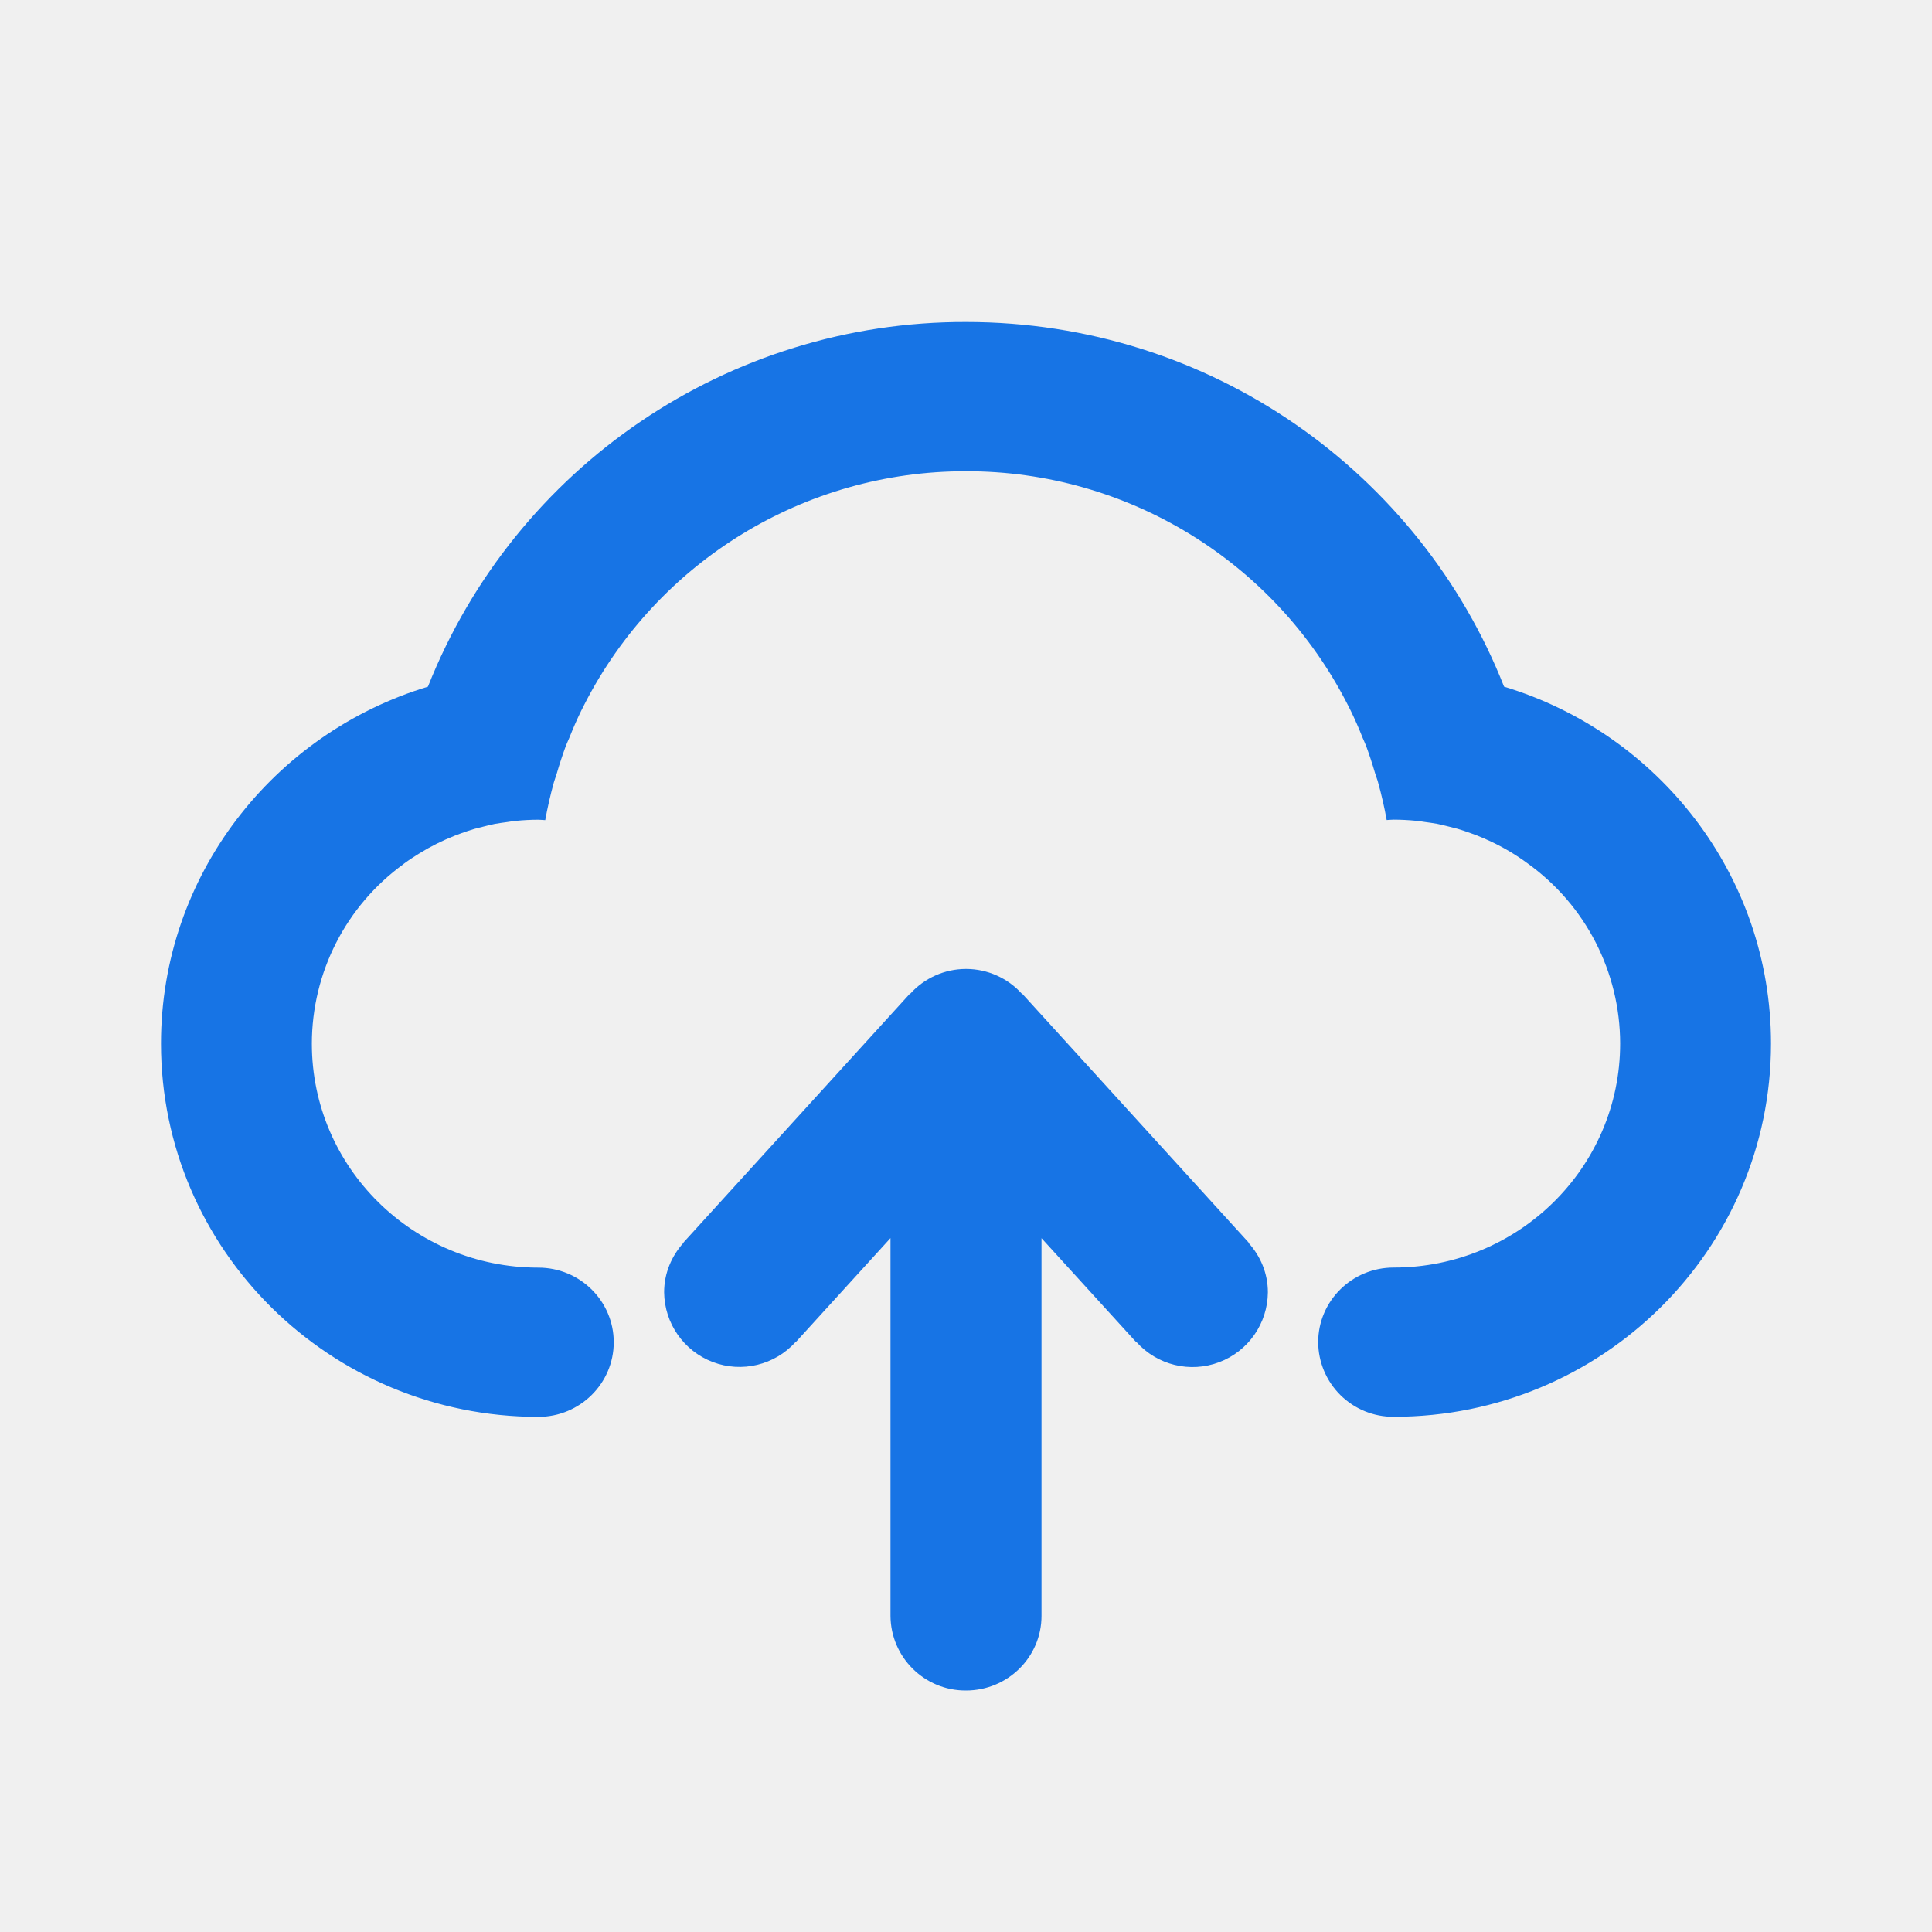
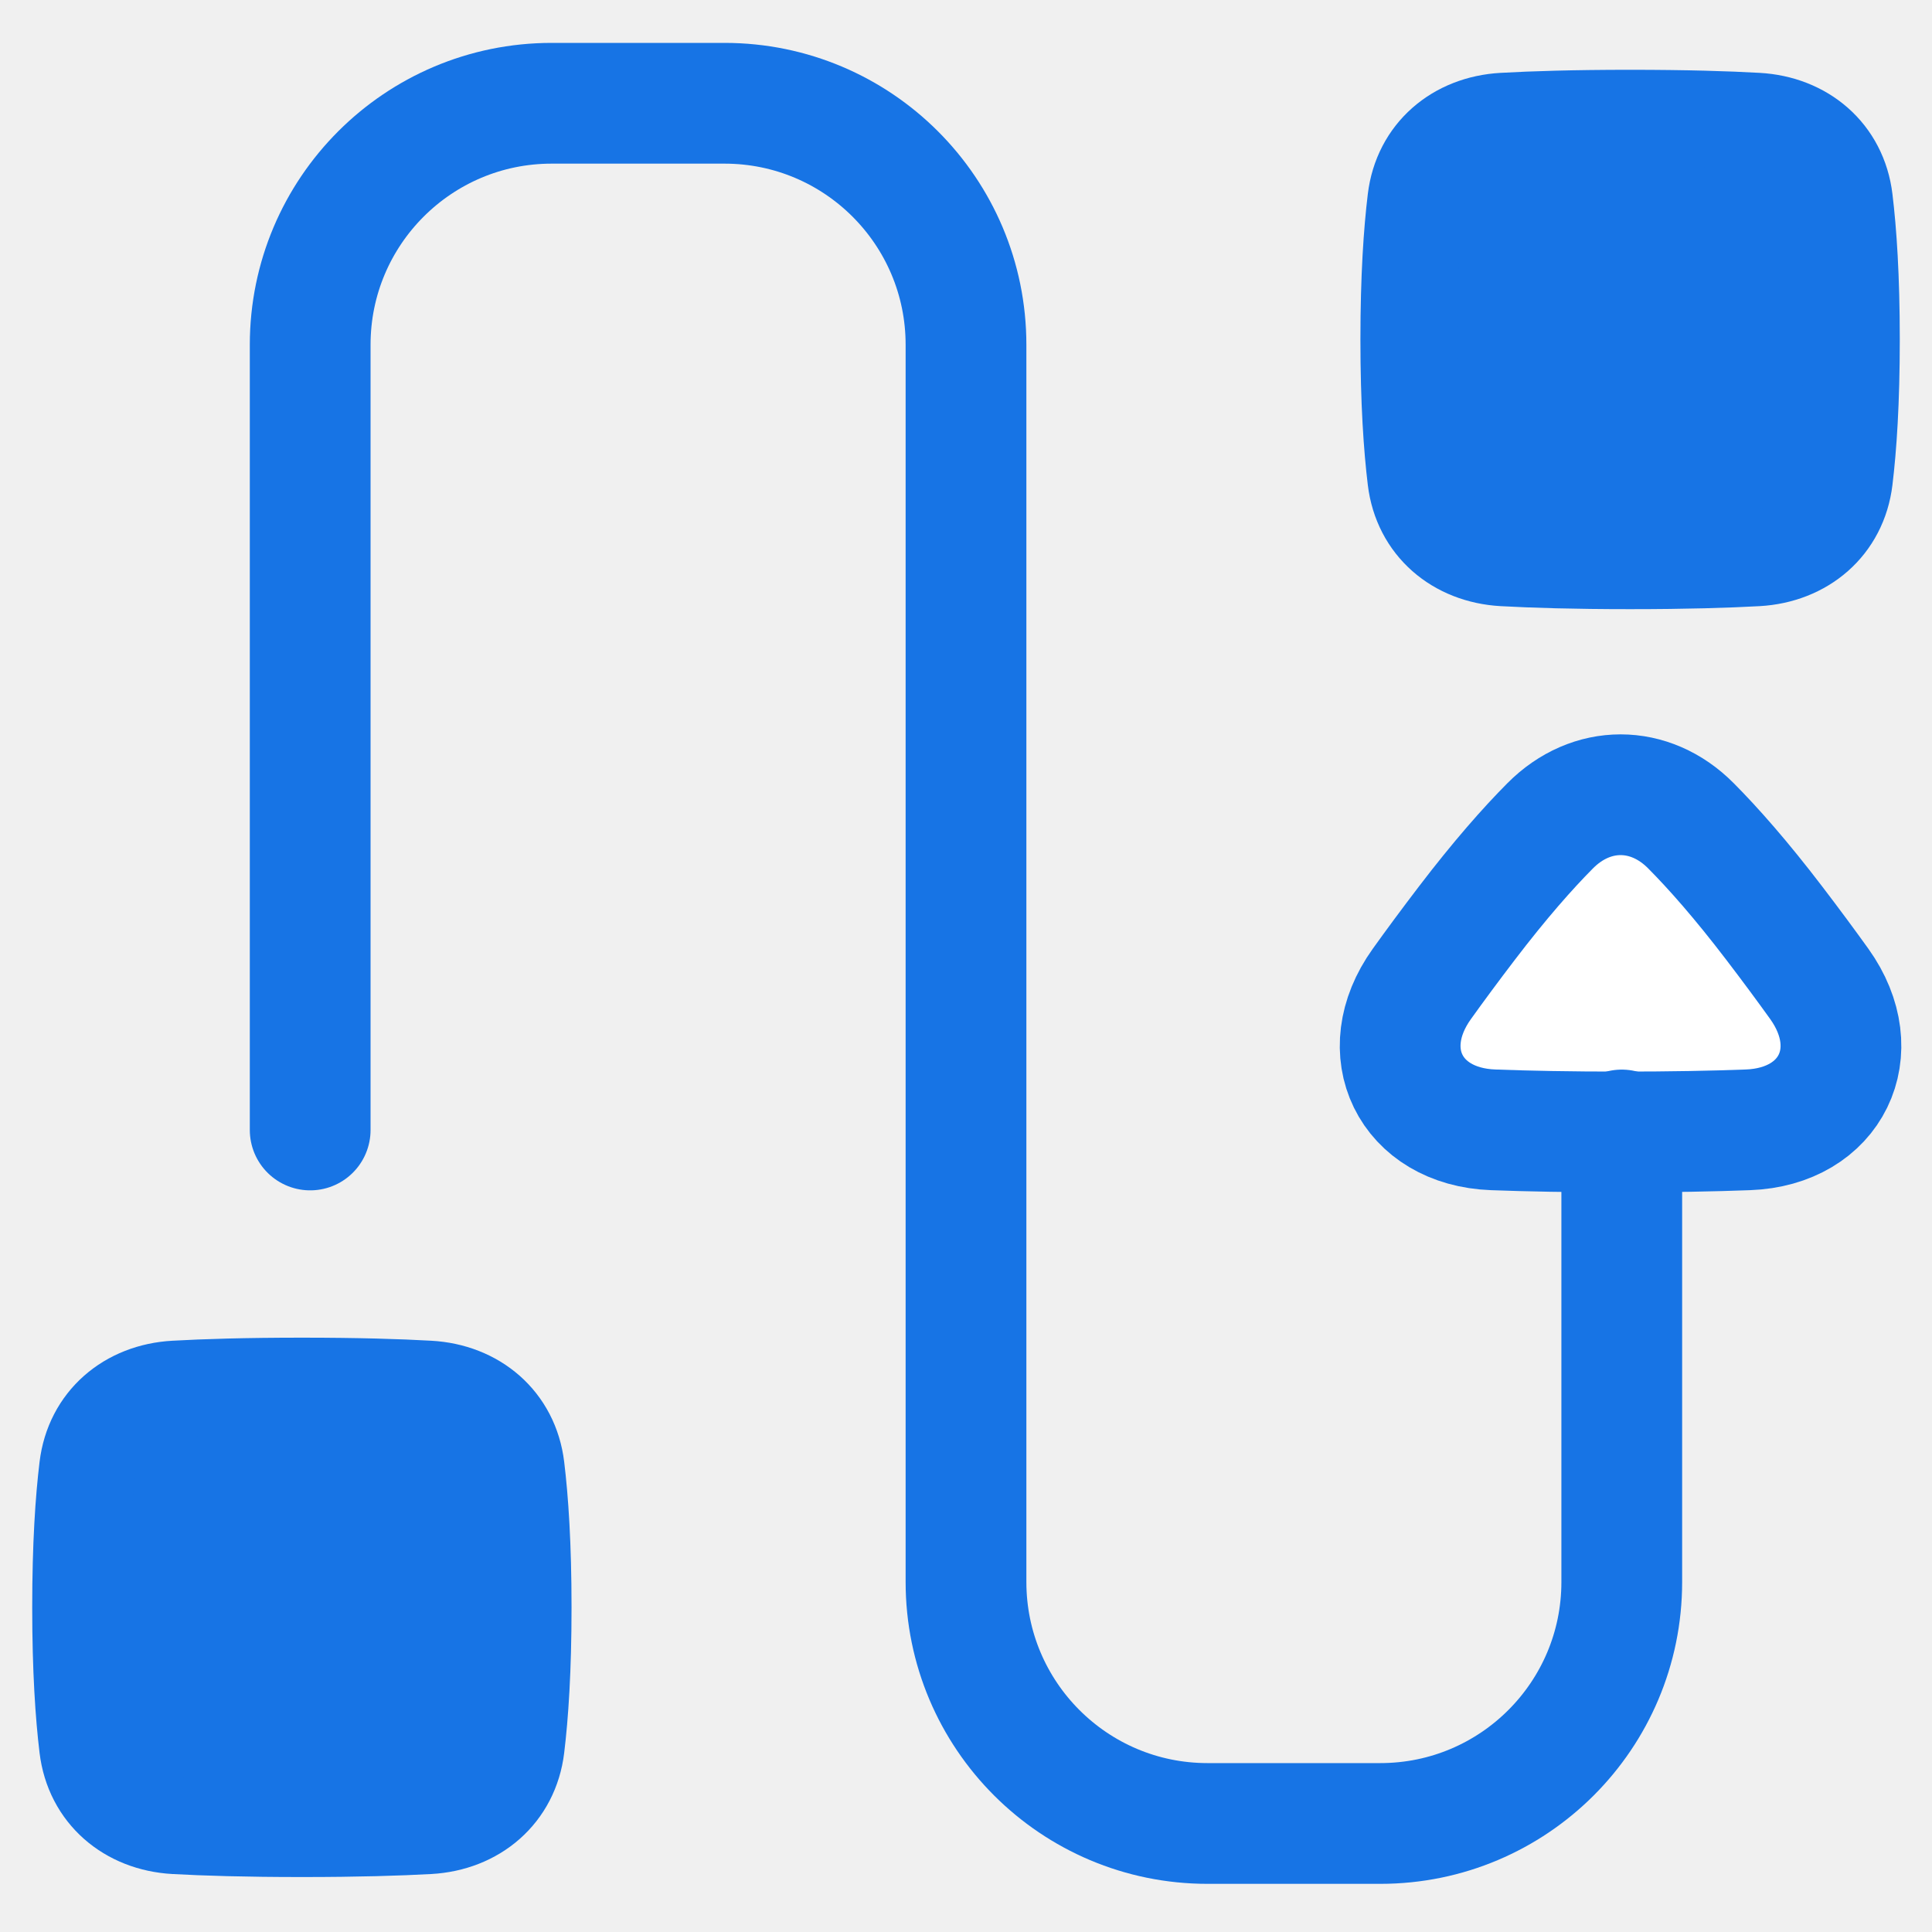
- <svg xmlns="http://www.w3.org/2000/svg" width="24" height="24" fill="#1774E5" viewBox="0 0 24 24">
-   <path fill-rule="evenodd" d="M17.313 17.6a.932.932 0 0 1-.938-.927c0-.512.42-.927.938-.927 1.553 0 2.813-1.246 2.813-2.783a2.758 2.758 0 0 0-1.15-2.238 2.687 2.687 0 0 0-.453-.27 2.728 2.728 0 0 0-.175-.076l-.079-.029a2.834 2.834 0 0 0-.162-.054l-.11-.028c-.048-.012-.095-.024-.144-.034-.05-.009-.102-.016-.153-.023-.037-.005-.074-.012-.112-.015a2.937 2.937 0 0 0-.275-.014c-.03 0-.058.004-.087.005a5.234 5.234 0 0 0-.107-.468c-.01-.038-.025-.073-.036-.11a5.286 5.286 0 0 0-.113-.344c-.013-.034-.029-.066-.043-.1a4.76 4.76 0 0 0-.148-.337c-.012-.027-.028-.053-.04-.079A5.312 5.312 0 0 0 12 5.854 5.312 5.312 0 0 0 7.26 8.75c-.012.026-.027.052-.04.079-.054.11-.102.222-.148.337-.014.034-.03.066-.043.1a5.282 5.282 0 0 0-.113.344c-.011.037-.025.072-.036.11a5.404 5.404 0 0 0-.107.468c-.029-.001-.057-.005-.086-.005-.094 0-.185.005-.276.014-.038.003-.074.01-.111.015-.052.007-.103.014-.154.023-.048.01-.096.022-.143.034-.037.01-.075.018-.11.028a2.947 2.947 0 0 0-.163.054l-.08.03a2.728 2.728 0 0 0-.44.22c-.065.04-.127.08-.188.125-.004.003-.009.006-.012.01a2.757 2.757 0 0 0-1.136 2.229c0 1.536 1.259 2.782 2.813 2.782.518 0 .937.415.937.927s-.42.927-.937.927C4.098 17.6 2 15.525 2 12.963 2 10.876 3.397 9.11 5.316 8.53A7.172 7.172 0 0 1 12 4c3.048 0 5.64 1.88 6.684 4.53 1.92.58 3.316 2.346 3.316 4.433 0 2.562-2.098 4.637-4.687 4.637m-8.822-2.166l2.812-3.09.003.002a.934.934 0 0 1 1.389 0l.002-.003 2.813 3.091-.003.003c.15.164.243.379.243.617a.936.936 0 0 1-1.632.618l-.002.003-1.178-1.294v4.692c0 .512-.42.927-.938.927a.933.933 0 0 1-.938-.927V15.38l-1.178 1.294-.002-.002a.937.937 0 0 1-1.632-.619c0-.238.094-.453.243-.617l-.002-.003" />
+ <svg xmlns="http://www.w3.org/2000/svg" width="40" height="40" viewBox="0 0 40 40" fill="none">
+   <path d="M3.623 28.757C2.666 28.81 1.927 29.433 1.812 30.386C1.731 31.052 1.667 31.989 1.667 33.279C1.667 34.569 1.731 35.505 1.812 36.172C1.927 37.124 2.666 37.747 3.623 37.801C4.242 37.835 5.094 37.862 6.25 37.862C7.406 37.862 8.257 37.835 8.876 37.801C9.834 37.747 10.573 37.124 10.688 36.172C10.769 35.505 10.833 34.569 10.833 33.279C10.833 31.989 10.769 31.052 10.688 30.386C10.573 29.433 9.834 28.81 8.876 28.757C8.257 28.722 7.406 28.695 6.25 28.695C5.094 28.695 4.242 28.722 3.623 28.757Z" fill="#1774E5" />
+   <path d="M31.123 2.507C30.166 2.56 29.427 3.183 29.312 4.136C29.231 4.802 29.166 5.739 29.166 7.029C29.166 8.319 29.231 9.255 29.312 9.922C29.427 10.874 30.166 11.497 31.123 11.551C31.742 11.585 32.594 11.612 33.75 11.612C34.906 11.612 35.757 11.585 36.376 11.551C37.334 11.497 38.073 10.874 38.188 9.922C38.269 9.255 38.333 8.319 38.333 7.029C38.333 5.739 38.269 4.802 38.188 4.136C38.073 3.183 37.334 2.56 36.376 2.507C35.757 2.472 34.906 2.445 33.75 2.445C32.594 2.445 31.742 2.472 31.123 2.507Z" fill="#1774E5" />
+   <path d="M30.915 23.392C29.193 23.329 28.434 21.771 29.438 20.371C29.708 19.994 30.017 19.575 30.37 19.113C31.056 18.214 31.631 17.564 32.095 17.097C32.946 16.24 34.159 16.24 35.009 17.097C35.473 17.564 36.048 18.214 36.734 19.113C37.087 19.575 37.396 19.994 37.666 20.37C38.669 21.771 37.911 23.329 36.188 23.392C35.47 23.419 34.601 23.436 33.552 23.436C32.503 23.436 31.633 23.419 30.915 23.392Z" fill="white" />
+   <path d="M3.623 28.757C2.666 28.81 1.927 29.433 1.812 30.386C1.731 31.052 1.667 31.989 1.667 33.279C1.667 34.569 1.731 35.505 1.812 36.172C1.927 37.124 2.666 37.747 3.623 37.801C4.242 37.835 5.094 37.862 6.25 37.862C7.406 37.862 8.257 37.835 8.876 37.801C9.834 37.747 10.573 37.124 10.688 36.172C10.769 35.505 10.833 34.569 10.833 33.279C10.833 31.989 10.769 31.052 10.688 30.386C10.573 29.433 9.834 28.81 8.876 28.757C8.257 28.722 7.406 28.695 6.25 28.695C5.094 28.695 4.242 28.722 3.623 28.757Z" stroke="#1774E5" stroke-width="2" stroke-linejoin="round" />
+   <path d="M31.123 2.507C30.166 2.56 29.427 3.183 29.312 4.136C29.231 4.802 29.166 5.739 29.166 7.029C29.166 8.319 29.231 9.255 29.312 9.922C29.427 10.874 30.166 11.497 31.123 11.551C31.742 11.585 32.594 11.612 33.75 11.612C34.906 11.612 35.757 11.585 36.376 11.551C37.334 11.497 38.073 10.874 38.188 9.922C38.269 9.255 38.333 8.319 38.333 7.029C38.333 5.739 38.269 4.802 38.188 4.136C38.073 3.183 37.334 2.56 36.376 2.507C35.757 2.472 34.906 2.445 33.75 2.445C32.594 2.445 31.742 2.472 31.123 2.507Z" stroke="#1774E5" stroke-width="2" stroke-linejoin="round" />
+   <path d="M33.577 23.395V32.753C33.577 35.514 31.339 37.753 28.577 37.753H25C22.238 37.753 20 35.514 20 32.753V7.138C20 4.376 17.761 2.138 15 2.138H11.422C8.661 2.138 6.422 4.376 6.422 7.138V23.395" stroke="#1774E5" stroke-width="2.5" stroke-linecap="round" stroke-linejoin="round" />
+   <path d="M30.915 23.392C29.193 23.329 28.434 21.771 29.438 20.371C29.708 19.994 30.017 19.575 30.37 19.113C31.056 18.214 31.631 17.564 32.095 17.097C32.946 16.24 34.159 16.24 35.009 17.097C35.473 17.564 36.048 18.214 36.734 19.113C37.087 19.575 37.396 19.994 37.666 20.37C38.669 21.771 37.911 23.329 36.188 23.392C35.47 23.419 34.601 23.436 33.552 23.436C32.503 23.436 31.633 23.419 30.915 23.392Z" stroke="#1774E5" stroke-width="2.5" stroke-linejoin="round" />
</svg>
